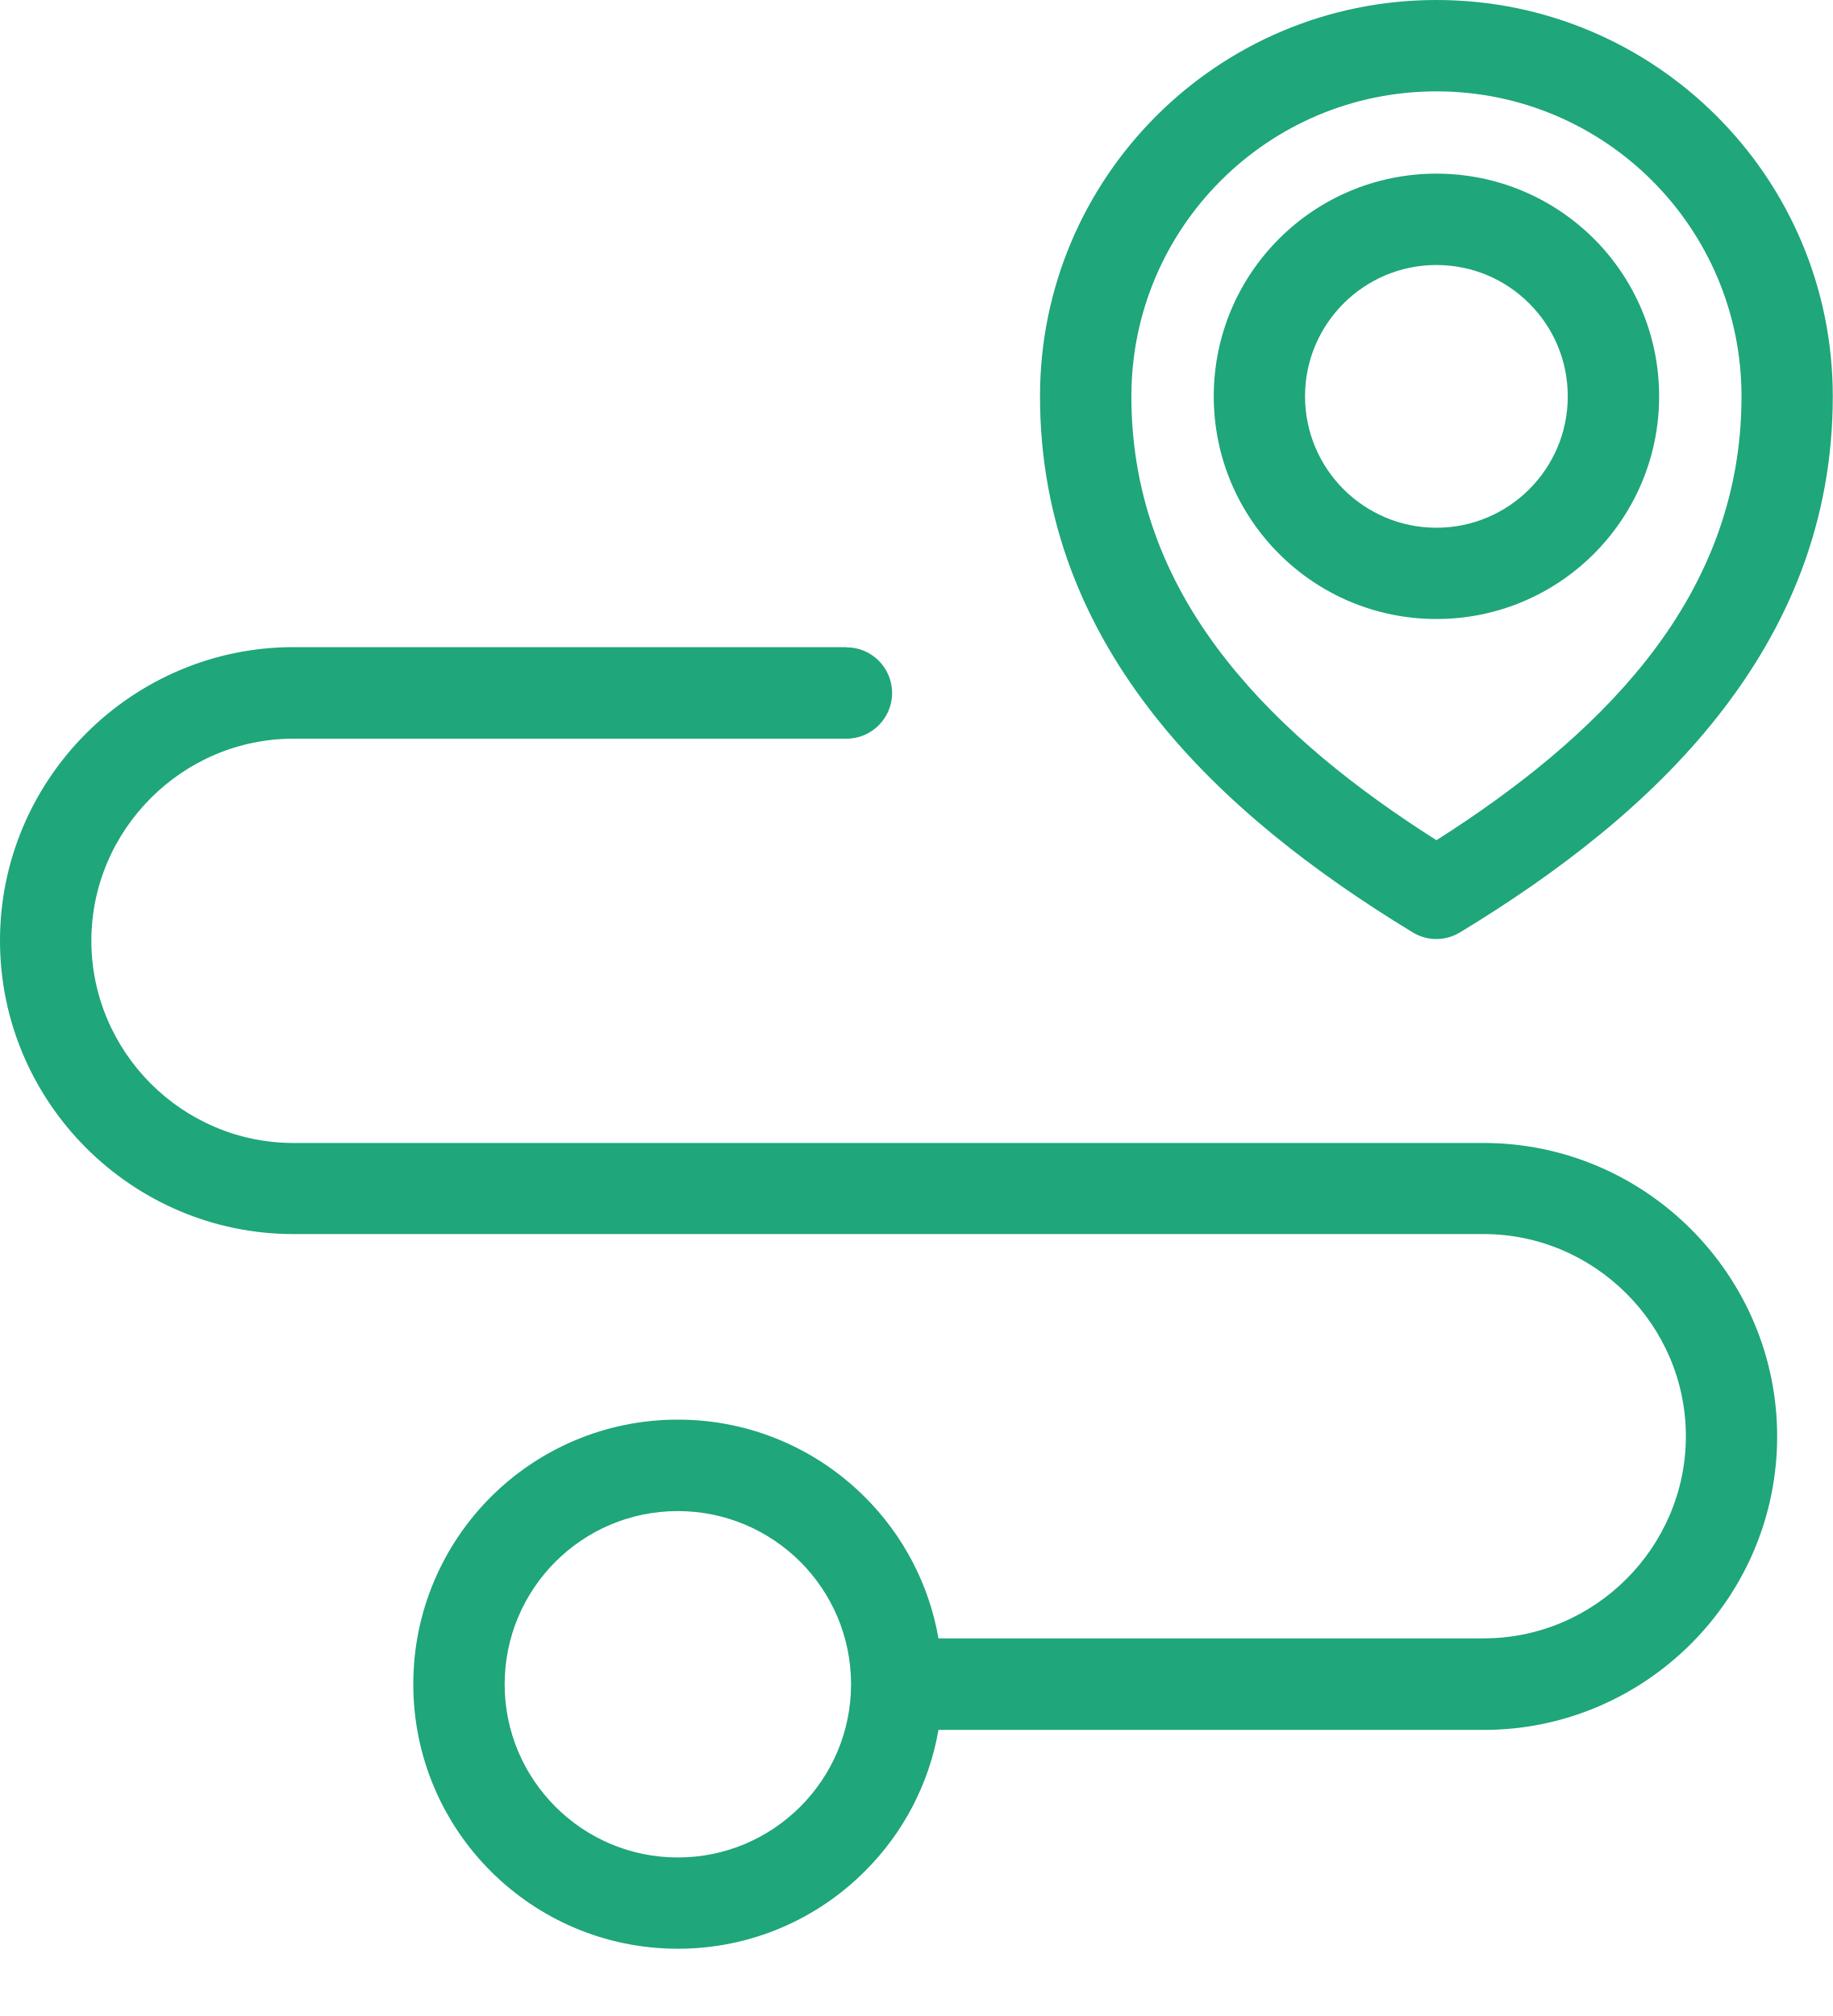
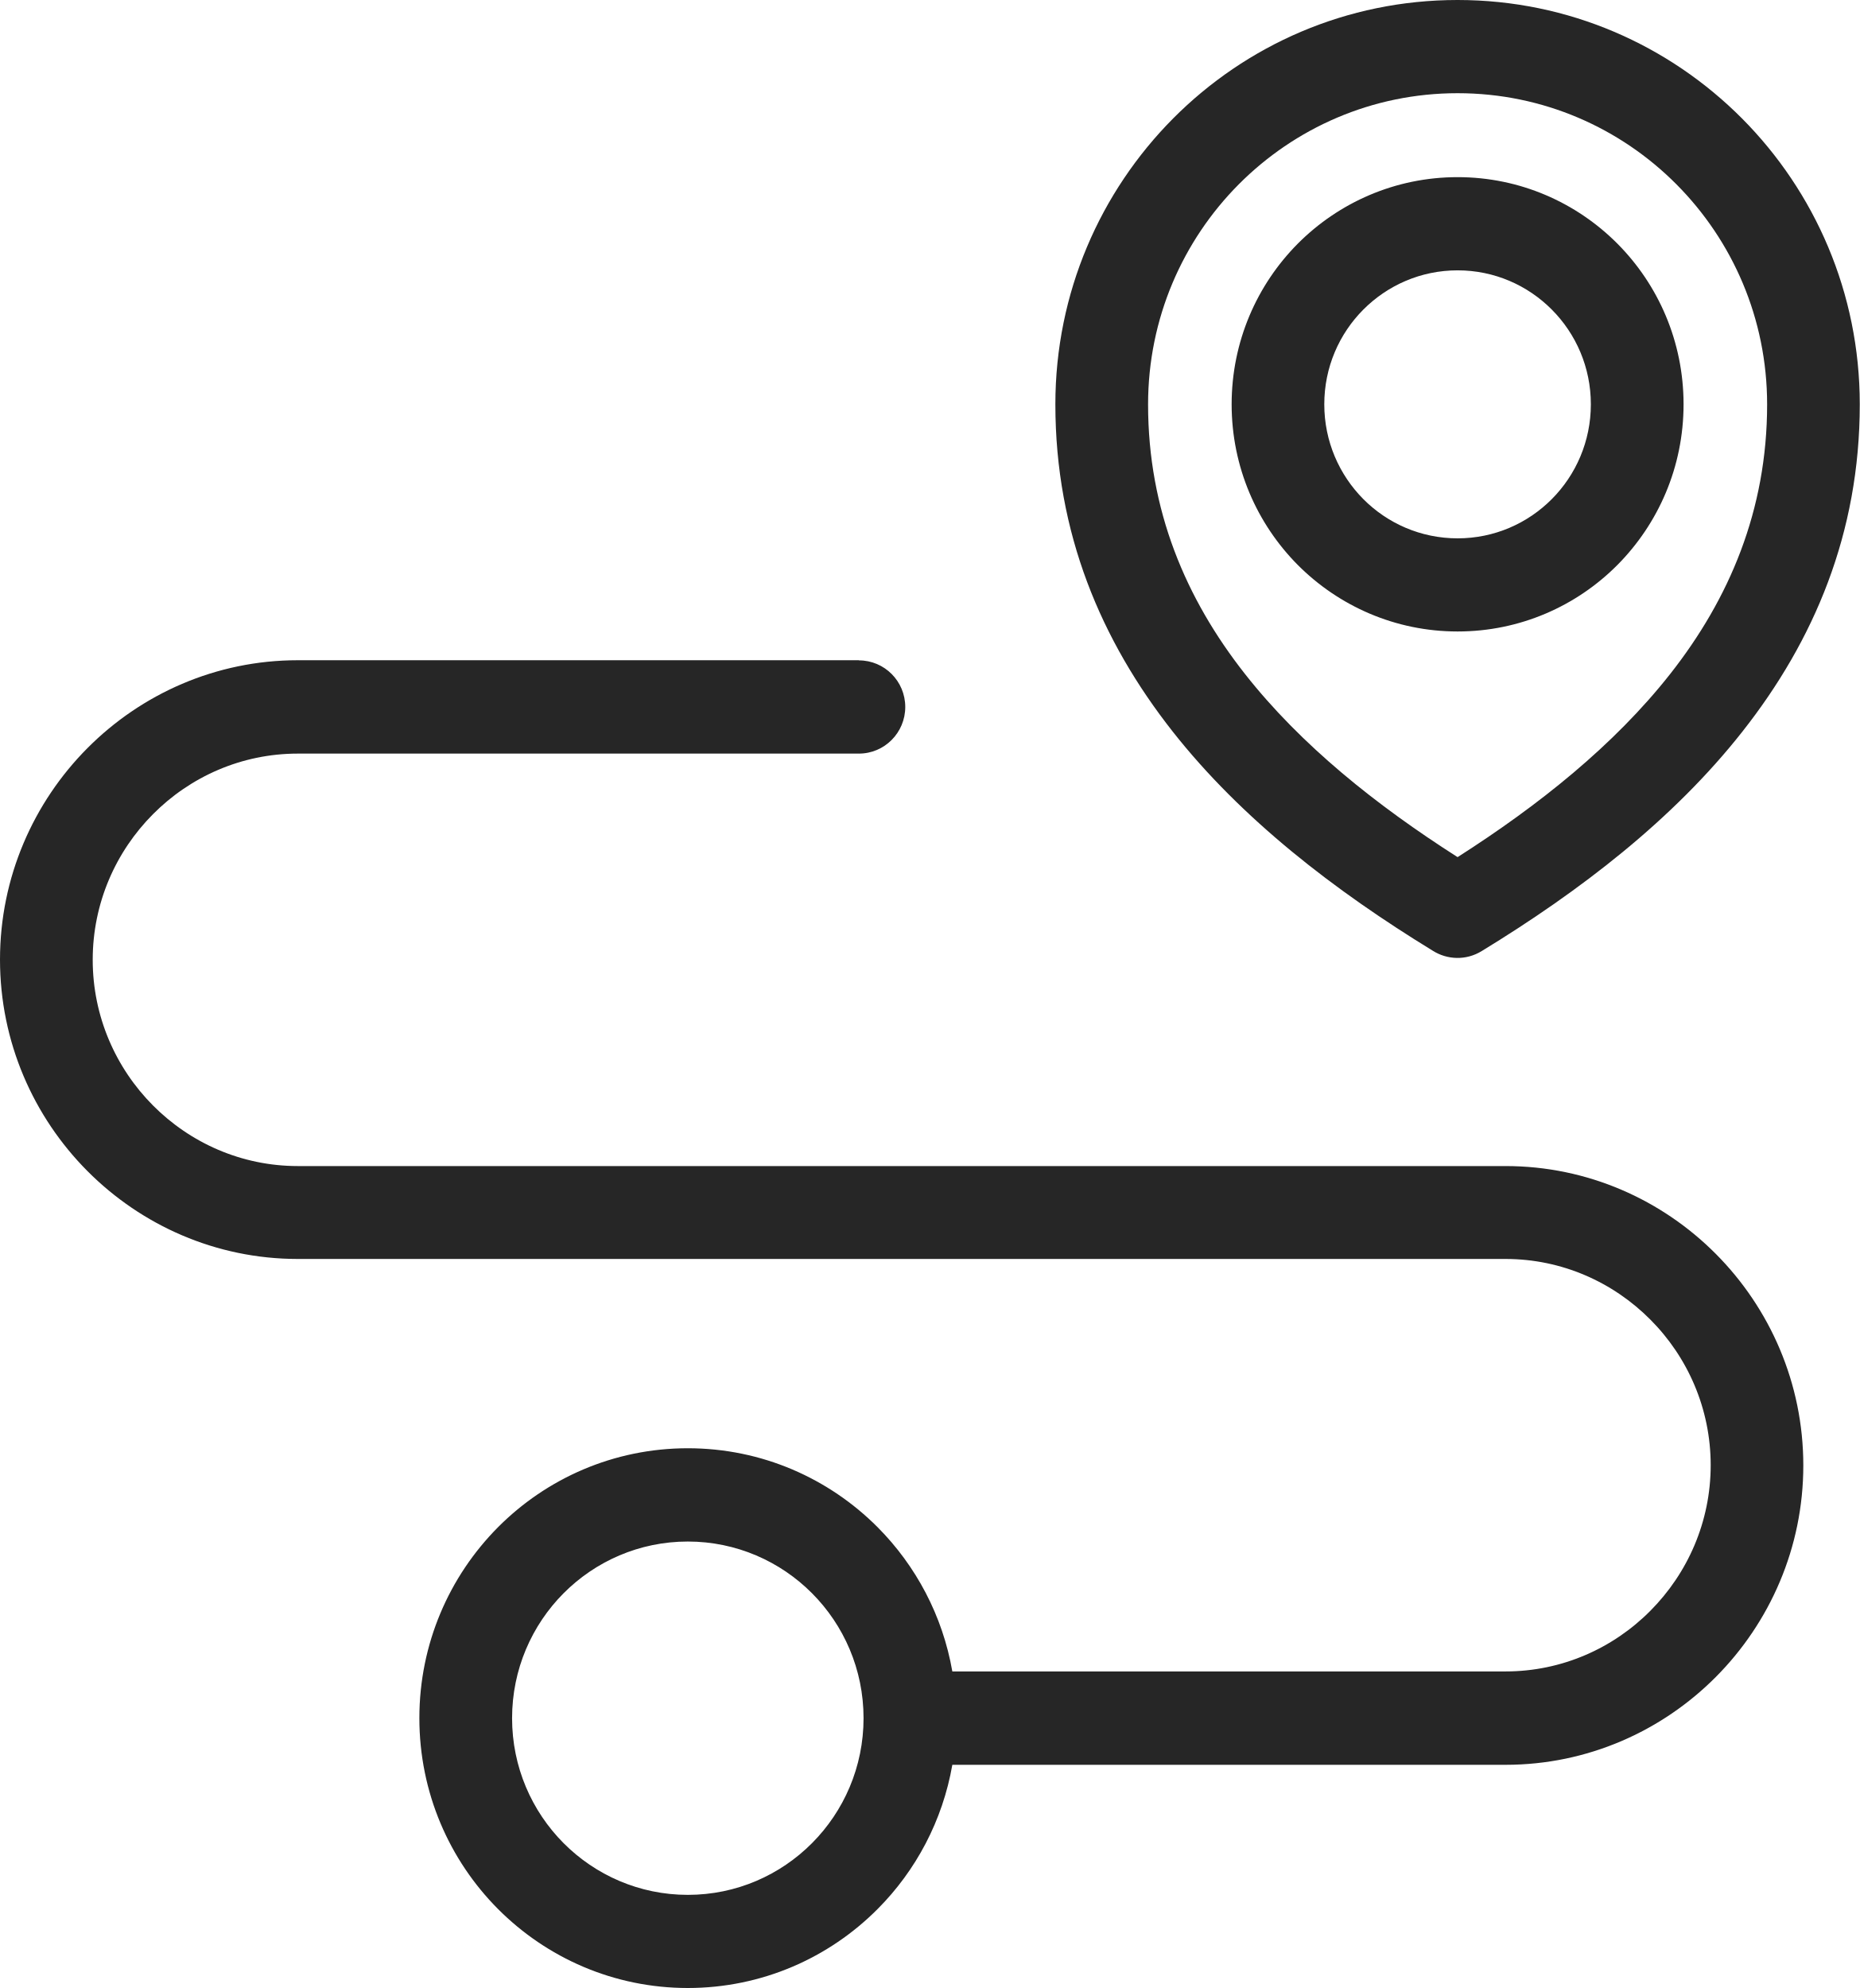
- <svg xmlns="http://www.w3.org/2000/svg" width="20" height="22" viewBox="0 0 20 22" fill="none">
-   <path d="M9.237 7.064C9.512 7.064 9.735 7.287 9.735 7.563C9.735 7.837 9.512 8.061 9.237 8.061H3.202C2.596 8.061 2.044 8.31 1.645 8.71C1.245 9.11 0.997 9.661 0.997 10.267C0.997 10.873 1.246 11.425 1.645 11.825C2.045 12.225 2.596 12.473 3.202 12.473H16.191C17.072 12.473 17.873 12.834 18.453 13.414C19.033 13.994 19.393 14.795 19.393 15.676C19.393 16.557 19.033 17.358 18.453 17.938C17.873 18.518 17.072 18.878 16.191 18.878H10.241C10.137 19.475 9.85 20.01 9.438 20.42C8.916 20.943 8.194 21.266 7.397 21.266C6.6 21.266 5.878 20.943 5.355 20.42C4.833 19.898 4.51 19.176 4.51 18.379C4.51 17.582 4.833 16.86 5.355 16.337C5.877 15.815 6.6 15.492 7.397 15.492C8.194 15.492 8.915 15.815 9.438 16.337C9.85 16.748 10.137 17.282 10.241 17.879H16.191C16.797 17.879 17.349 17.631 17.748 17.231C18.148 16.831 18.397 16.279 18.397 15.673C18.397 15.067 18.148 14.515 17.748 14.116C17.348 13.716 16.797 13.467 16.191 13.467H3.202C2.321 13.467 1.52 13.107 0.94 12.527C0.36 11.947 0 11.146 0 10.265C0 9.384 0.36 8.583 0.94 8.003C1.52 7.423 2.321 7.062 3.202 7.062H9.237V7.064ZM8.733 17.043C8.391 16.702 7.918 16.49 7.397 16.49C6.874 16.49 6.402 16.702 6.061 17.043C5.719 17.385 5.507 17.858 5.507 18.38C5.507 18.902 5.719 19.374 6.061 19.716C6.402 20.058 6.875 20.27 7.397 20.27C7.919 20.27 8.391 20.058 8.733 19.716C9.075 19.374 9.287 18.901 9.287 18.38C9.287 17.857 9.075 17.385 8.733 17.043ZM15.675 0C16.87 0 17.95 0.484 18.733 1.267C19.516 2.049 20 3.131 20 4.325C20 5.704 19.508 6.852 18.739 7.824C17.995 8.766 16.992 9.532 15.932 10.175C15.765 10.276 15.564 10.268 15.41 10.171C14.352 9.527 13.354 8.763 12.61 7.824C11.841 6.852 11.349 5.703 11.349 4.325C11.349 3.13 11.834 2.05 12.616 1.267C13.399 0.484 14.48 0 15.674 0L15.675 0ZM18.029 1.972C17.427 1.37 16.595 0.997 15.675 0.997C14.756 0.997 13.924 1.369 13.321 1.972C12.719 2.574 12.346 3.406 12.346 4.326C12.346 5.459 12.752 6.406 13.389 7.21C13.991 7.972 14.801 8.614 15.675 9.169C16.548 8.614 17.358 7.972 17.961 7.21C18.597 6.406 19.004 5.459 19.004 4.326C19.004 3.407 18.632 2.575 18.029 1.972ZM15.675 1.895C16.346 1.895 16.954 2.167 17.394 2.606C17.833 3.045 18.105 3.653 18.105 4.325C18.105 4.996 17.833 5.603 17.394 6.043C16.954 6.483 16.347 6.755 15.675 6.755C15.004 6.755 14.396 6.483 13.957 6.043C13.517 5.603 13.245 4.996 13.245 4.325C13.245 3.654 13.517 3.046 13.957 2.606C14.396 2.167 15.004 1.895 15.675 1.895ZM16.688 3.312C16.429 3.052 16.071 2.892 15.675 2.892C15.279 2.892 14.921 3.052 14.661 3.312C14.402 3.571 14.241 3.929 14.241 4.325C14.241 4.721 14.402 5.079 14.661 5.339C14.921 5.598 15.279 5.759 15.675 5.759C16.071 5.759 16.429 5.598 16.688 5.339C16.948 5.079 17.108 4.721 17.108 4.325C17.108 3.929 16.948 3.571 16.688 3.312Z" fill="#1FA67A" />
+ <svg xmlns="http://www.w3.org/2000/svg" width="87" height="93" viewBox="0 0 87 93" fill="none">
+   <path d="M40.179 30.893C41.378 30.893 42.348 31.868 42.348 33.073C42.348 34.275 41.378 35.254 40.179 35.254H13.93C11.293 35.254 8.892 36.34 7.155 38.09C5.414 39.84 4.337 42.25 4.337 44.901C4.337 47.553 5.418 49.966 7.155 51.713C8.896 53.463 11.293 54.549 13.93 54.549H70.429C74.265 54.549 77.747 56.125 80.269 58.661C82.792 61.197 84.359 64.701 84.359 68.554C84.359 72.406 82.792 75.91 80.269 78.447C77.747 80.983 74.261 82.559 70.429 82.559H44.55C44.096 85.169 42.846 87.509 41.057 89.303C38.785 91.587 35.643 93 32.176 93C28.709 93 25.57 91.587 23.295 89.303C21.023 87.019 19.618 83.86 19.618 80.375C19.618 76.889 21.023 73.734 23.295 71.446C25.567 69.162 28.709 67.75 32.176 67.75C35.643 67.75 38.781 69.162 41.057 71.446C42.846 73.245 44.096 75.581 44.55 78.191H70.429C73.066 78.191 75.467 77.105 77.204 75.354C78.945 73.604 80.026 71.194 80.026 68.543C80.026 65.892 78.945 63.478 77.204 61.732C75.464 59.982 73.066 58.895 70.429 58.895H13.93C10.098 58.895 6.613 57.319 4.09 54.783C1.567 52.247 0 48.743 0 44.891C0 41.038 1.568 37.534 4.09 34.998C6.613 32.462 10.098 30.886 13.93 30.886H40.179V30.893ZM37.988 74.535C36.502 73.041 34.444 72.114 32.176 72.114C29.904 72.114 27.85 73.041 26.363 74.535C24.877 76.029 23.955 78.098 23.955 80.379C23.955 82.662 24.877 84.728 26.363 86.222C27.85 87.716 29.908 88.643 32.176 88.643C34.448 88.643 36.502 87.716 37.988 86.222C39.475 84.728 40.397 82.659 40.397 80.379C40.397 78.094 39.475 76.029 37.988 74.535ZM68.187 0C73.383 0 78.082 2.117 81.49 5.54C84.894 8.962 87 13.693 87 18.914C87 24.943 84.861 29.968 81.516 34.216C78.278 38.336 73.914 41.684 69.304 44.498C68.577 44.939 67.703 44.902 67.032 44.48C62.433 41.665 58.088 38.324 54.854 34.217C51.509 29.964 49.37 24.94 49.37 18.914C49.37 13.69 51.476 8.967 54.88 5.54C58.284 2.118 62.986 0 68.183 0L68.187 0ZM78.425 8.624C75.807 5.992 72.189 4.36 68.187 4.36C64.189 4.36 60.571 5.988 57.948 8.624C55.33 11.257 53.707 14.895 53.707 18.918C53.707 23.871 55.473 28.013 58.243 31.532C60.862 34.861 64.384 37.672 68.186 40.097C71.985 37.672 75.507 34.861 78.129 31.532C80.895 28.017 82.666 23.871 82.666 18.918C82.666 14.898 81.047 11.261 78.425 8.624ZM68.187 8.287C71.104 8.287 73.748 9.477 75.662 11.398C77.573 13.319 78.757 15.977 78.757 18.914C78.757 21.85 77.573 24.505 75.662 26.43C73.752 28.35 71.108 29.541 68.187 29.541C65.269 29.541 62.625 28.35 60.711 26.43C58.8 24.505 57.616 21.847 57.616 18.914C57.616 15.981 58.8 13.322 60.711 11.398C62.625 9.477 65.269 8.287 68.187 8.287ZM72.594 14.483C71.465 13.348 69.909 12.647 68.187 12.647C66.464 12.647 64.908 13.348 63.776 14.483C62.647 15.617 61.95 17.182 61.95 18.914C61.95 20.645 62.647 22.21 63.776 23.348C64.904 24.483 66.464 25.184 68.187 25.184C69.909 25.184 71.465 24.483 72.594 23.348C73.722 22.214 74.42 20.645 74.42 18.914C74.42 17.182 73.723 15.617 72.594 14.483Z" fill="#262626" />
</svg>
